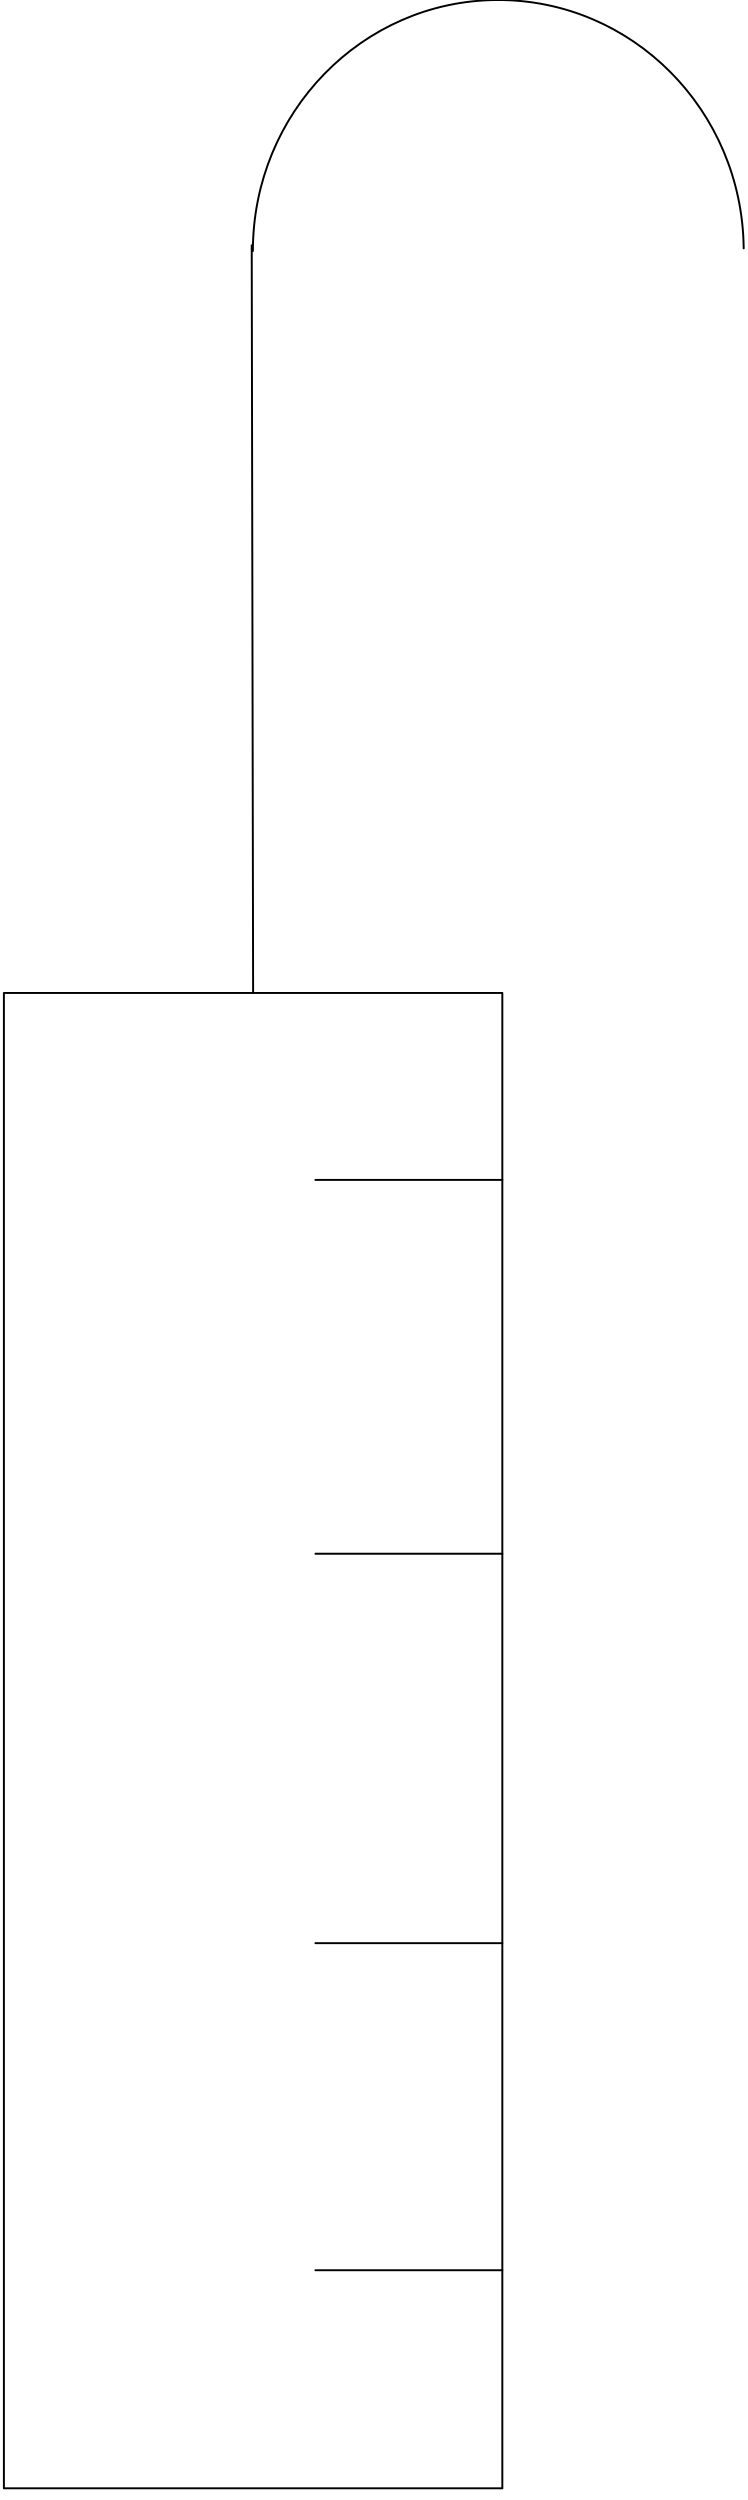
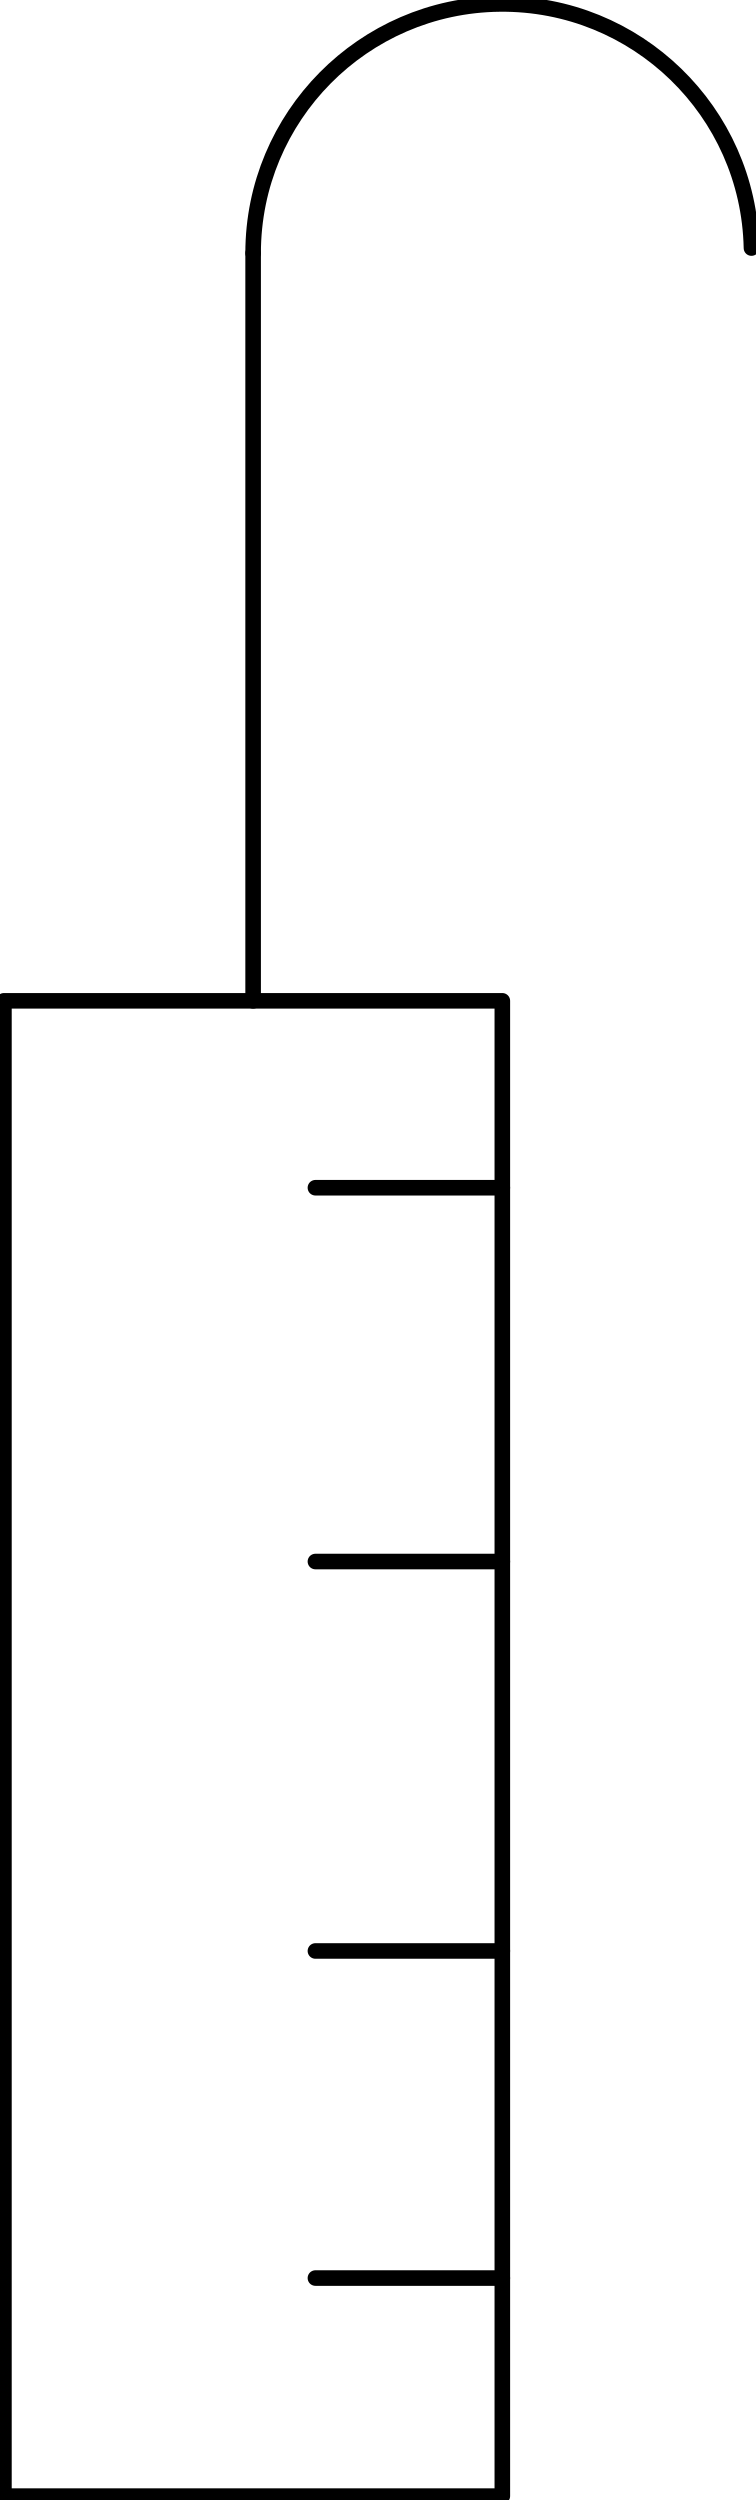
- <svg xmlns="http://www.w3.org/2000/svg" version="1.1" width="96px" height="321px" viewBox="-0.5 -0.5 96 321">
-   <defs />
+ <svg xmlns="http://www.w3.org/2000/svg" version="1.1" width="51.328mm" height="169.858mm" viewBox="-0.063 -0.063 12.126 40.127">
+   <defs vector-effect="non-scaling-stroke" />
  <g>
    <g id="cell-R6aXvTXmt_5ZTIeTcoUG-129" layer="Symbol">
-       <path d="M 40 291 L 64 291" fill="none" stroke="rgb(0, 0, 0)" stroke-miterlimit="10" pointer-events="stroke" stroke-width="0.25" stroke-linecap="round" stroke-linejoin="round" />
+       <path d="M5 36.502L8 36.502" fill="none" stroke="rgb(0, 0, 0)" stroke-miterlimit="10" pointer-events="stroke" stroke-width="0.25" stroke-linecap="round" stroke-linejoin="round" />
    </g>
    <g id="cell-R6aXvTXmt_5ZTIeTcoUG-128" layer="Symbol">
-       <path d="M 40 249 L 64 249" fill="none" stroke="rgb(0, 0, 0)" stroke-miterlimit="10" pointer-events="stroke" stroke-width="0.25" stroke-linecap="round" stroke-linejoin="round" />
+       <path d="M5 31.252L8 31.252" fill="none" stroke="rgb(0, 0, 0)" stroke-miterlimit="10" pointer-events="stroke" stroke-width="0.25" stroke-linecap="round" stroke-linejoin="round" />
    </g>
    <g id="cell-R6aXvTXmt_5ZTIeTcoUG-127" layer="Symbol">
-       <path d="M 40 199 L 64 199" fill="none" stroke="rgb(0, 0, 0)" stroke-miterlimit="10" pointer-events="stroke" stroke-width="0.25" stroke-linecap="round" stroke-linejoin="round" />
+       <path d="M5 25.001L8 25.001" fill="none" stroke="rgb(0, 0, 0)" stroke-miterlimit="10" pointer-events="stroke" stroke-width="0.25" stroke-linecap="round" stroke-linejoin="round" />
    </g>
    <g id="cell-R6aXvTXmt_5ZTIeTcoUG-126" layer="Symbol">
-       <path d="M 40 151 L 64 151" fill="none" stroke="rgb(0, 0, 0)" stroke-miterlimit="10" pointer-events="stroke" stroke-width="0.25" stroke-linecap="round" stroke-linejoin="round" />
+       <path d="M5 19.001L8 19.001" fill="none" stroke="rgb(0, 0, 0)" stroke-miterlimit="10" pointer-events="stroke" stroke-width="0.25" stroke-linecap="round" stroke-linejoin="round" />
    </g>
    <g id="cell-R6aXvTXmt_5ZTIeTcoUG-123" layer="Symbol">
-       <path d="M31.97 31.73C31.97 14 45.98-0.41 63.31-0.5 80.65-0.59 94.81 13.66 94.99 31.39" fill="none" stroke="rgb(0, 0, 0)" stroke-miterlimit="10" pointer-events="all" stroke-width="0.25" stroke-linecap="round" stroke-linejoin="round" />
+       <path d="M4 4C4 1.808 5.767 0.023 7.959 0 10.152-0.023 11.954 1.725 11.999 3.918" fill="none" stroke="rgb(0, 0, 0)" stroke-miterlimit="10" pointer-events="all" stroke-width="0.25" stroke-linecap="round" stroke-linejoin="round" />
    </g>
    <g id="cell-R6aXvTXmt_5ZTIeTcoUG-121" layer="Symbol">
-       <path d="M 32 127 L 31.82 31" fill="none" stroke="rgb(0, 0, 0)" stroke-miterlimit="10" pointer-events="stroke" stroke-width="0.25" stroke-linecap="round" stroke-linejoin="round" />
+       <path d="M4 16.001L4 4" fill="none" stroke="rgb(0, 0, 0)" stroke-miterlimit="10" pointer-events="stroke" stroke-width="0.25" stroke-linecap="round" stroke-linejoin="round" />
    </g>
    <g id="cell-R6aXvTXmt_5ZTIeTcoUG-54" layer="Symbol">
-       <path fill="none" stroke="rgb(0, 0, 0)" pointer-events="all" d="M0,127 64,127 64,319 0,319z" stroke-width="0.25" stroke-linecap="round" stroke-linejoin="round" />
+       <path fill="none" stroke="rgb(0, 0, 0)" pointer-events="all" d="M0 16.001L8 16.001 8 40.002 0 40.002z" stroke-width="0.25" stroke-linecap="round" stroke-linejoin="round" />
    </g>
  </g>
</svg>
